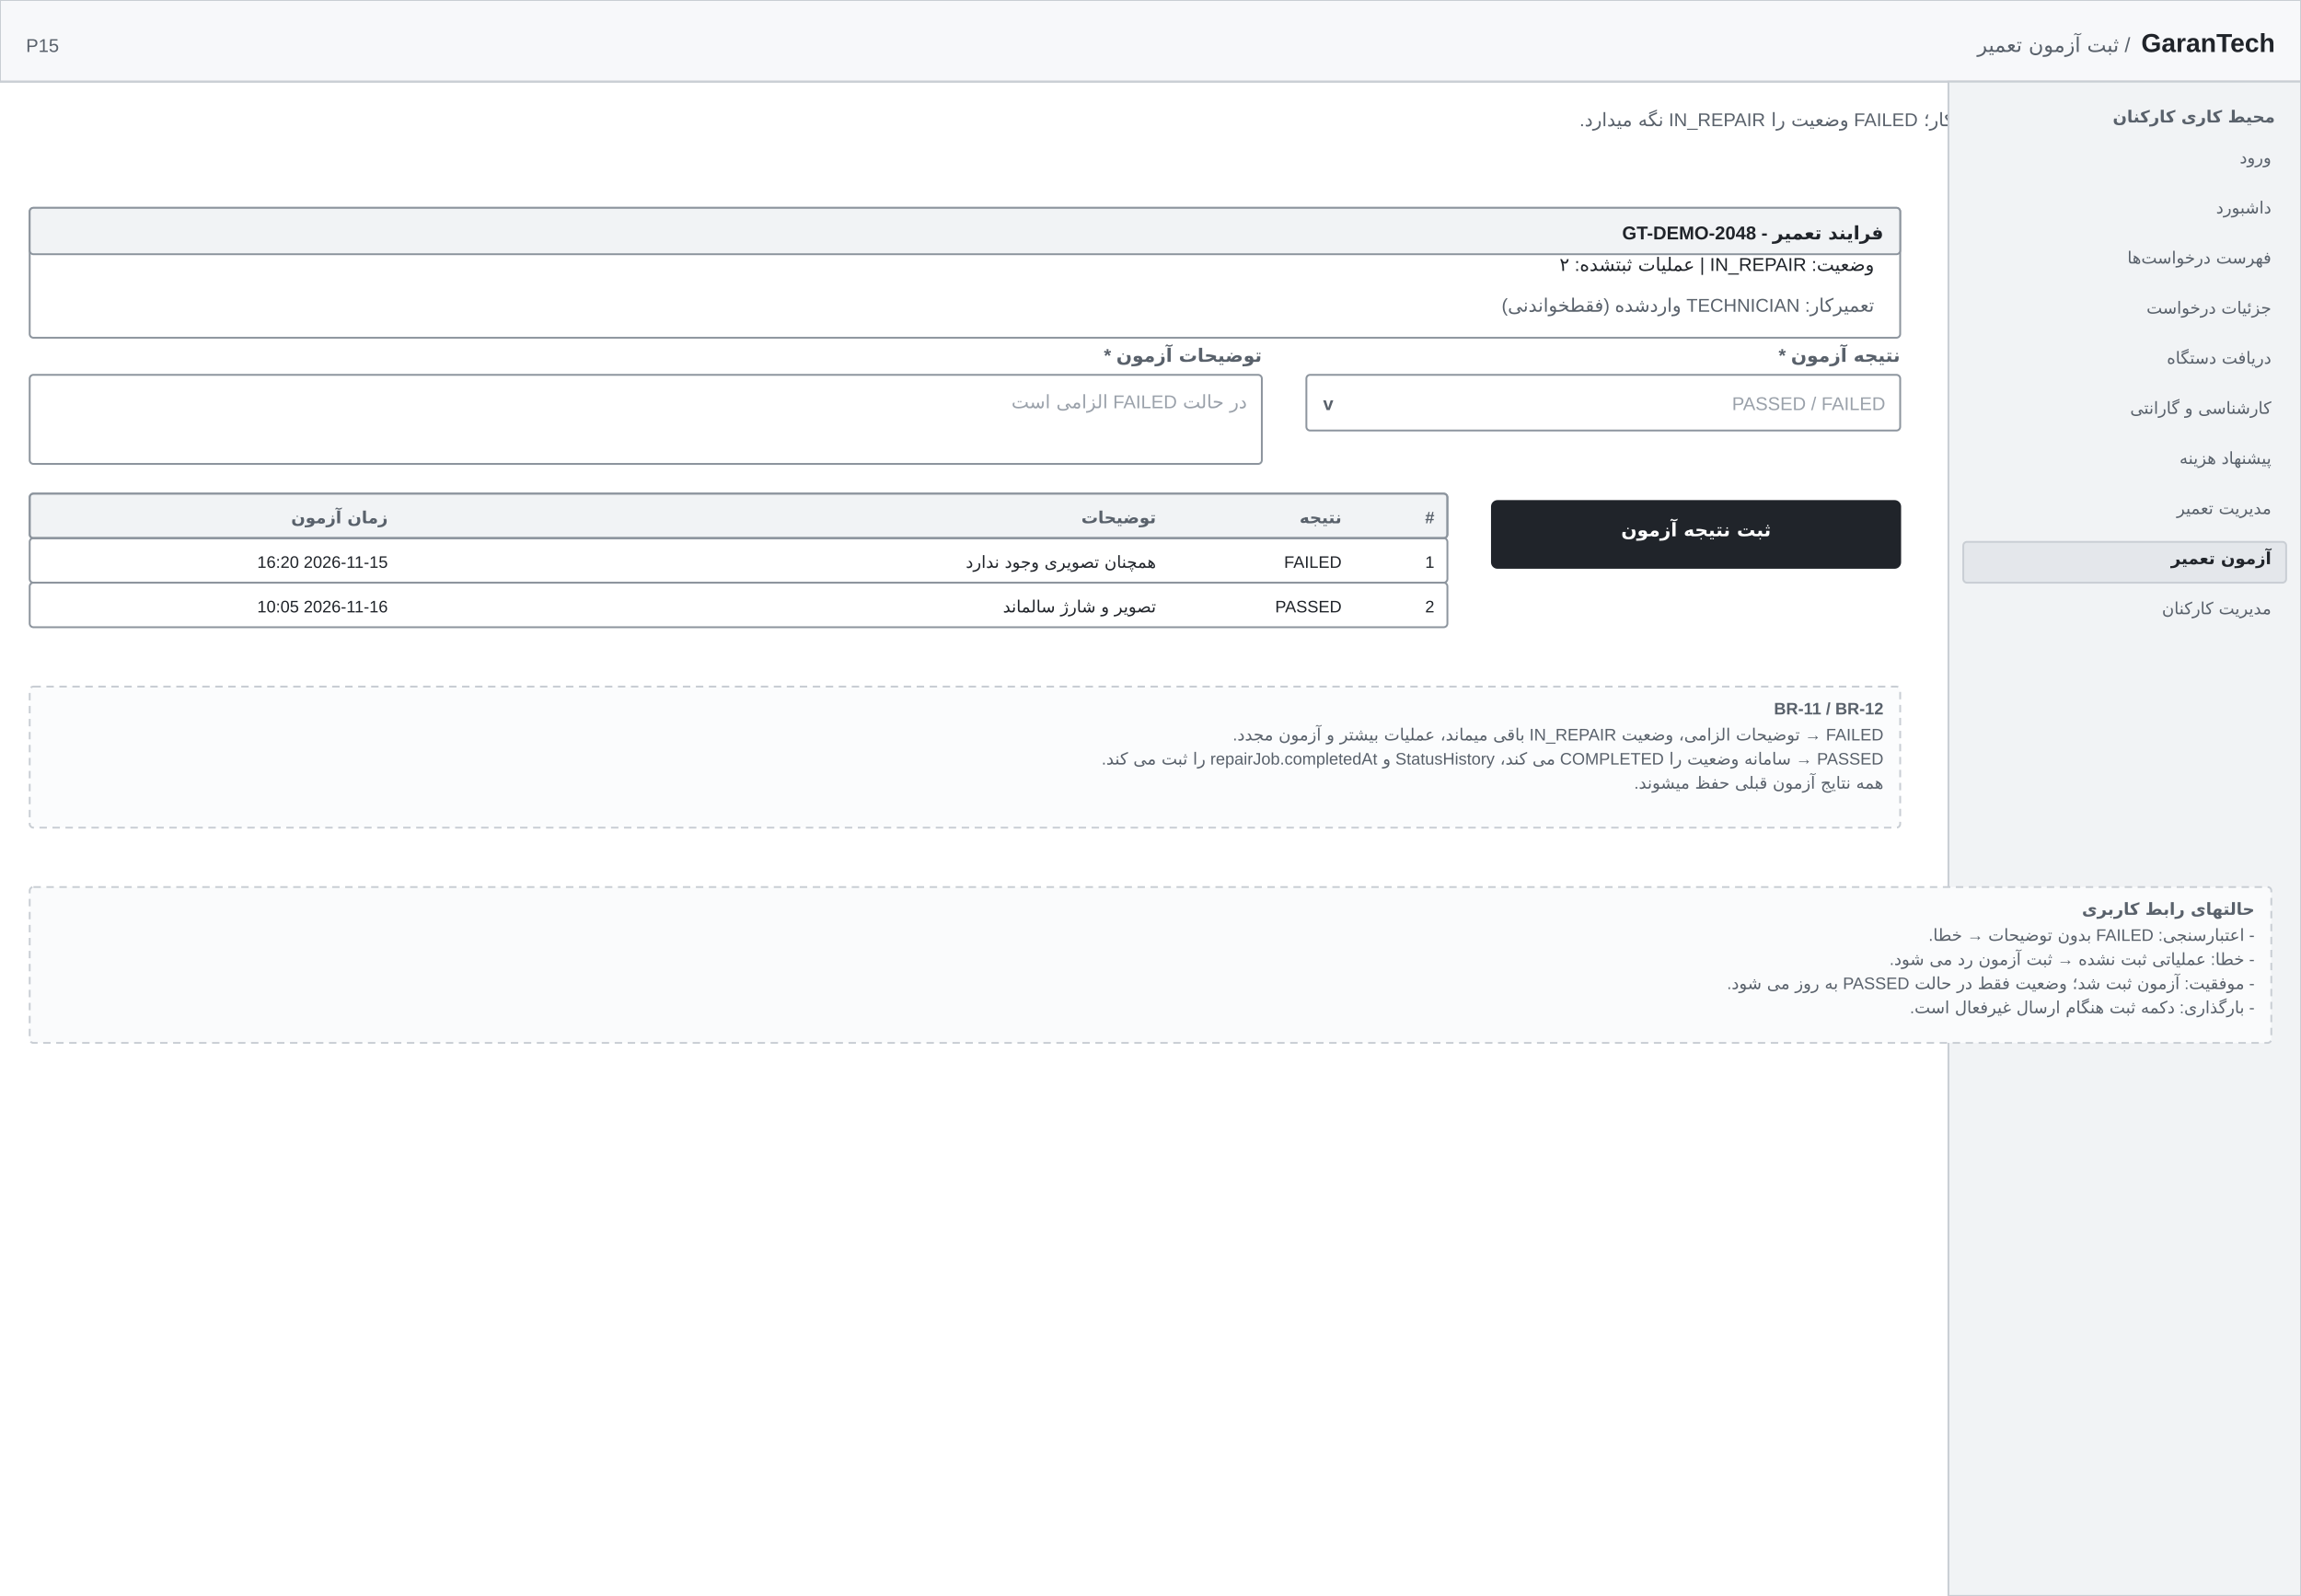
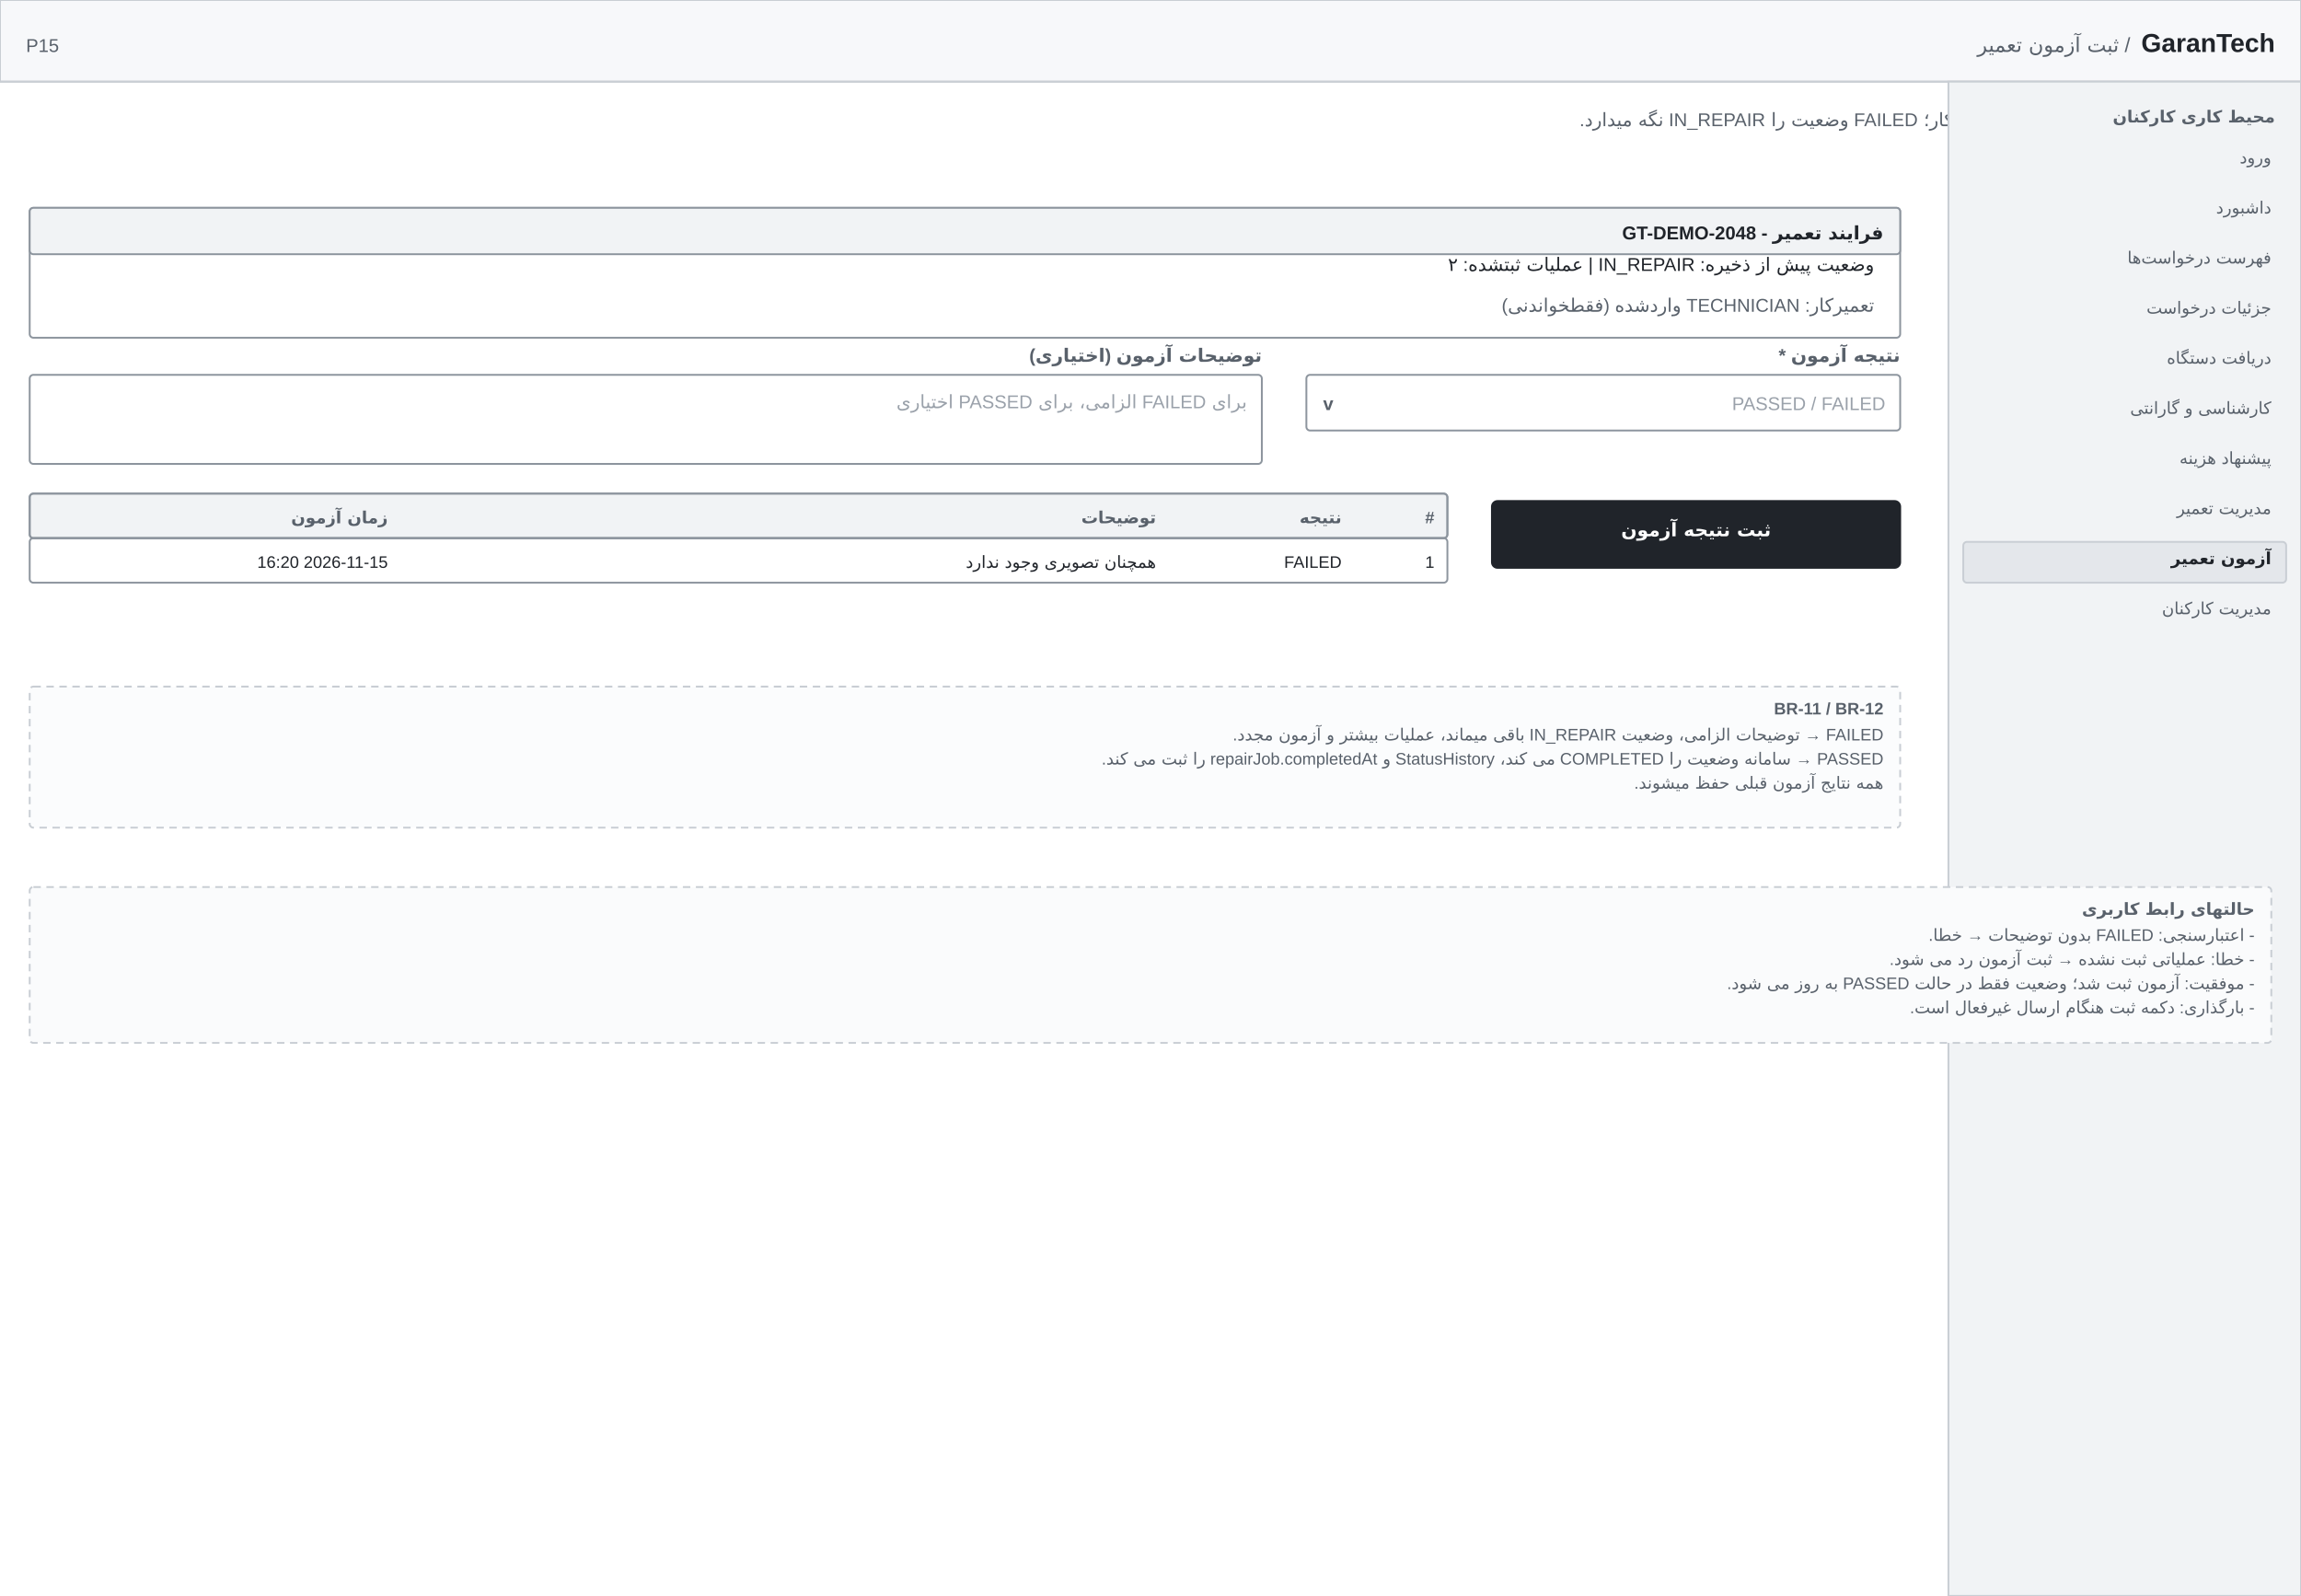
<svg xmlns="http://www.w3.org/2000/svg" viewBox="0 0 1240 860" width="1240" height="860">
  <rect x="0" y="0" width="1240" height="860" rx="0" fill="#ffffff" stroke="#ffffff" stroke-width="1" />
  <rect x="0" y="0" width="1240" height="44" rx="0" fill="#f7f8fa" stroke="#c9ced4" stroke-width="1" />
  <line x1="1240" y1="44" x2="0" y2="44" stroke="#c9ced4" stroke-width="1" />
  <text x="1226" y="28" font-family="Tahoma,Segoe UI,Arial,sans-serif" font-size="14" font-weight="700" fill="#20242a" text-anchor="start" direction="rtl" unicode-bidi="embed">GaranTech</text>
  <text x="1148" y="28" font-family="Tahoma,Segoe UI,Arial,sans-serif" font-size="11" font-weight="400" fill="#59616b" text-anchor="start" direction="rtl" unicode-bidi="embed">/ ثبت آزمون تعمیر</text>
  <text x="14" y="28" font-family="Tahoma,Segoe UI,Arial,sans-serif" font-size="10" font-weight="400" fill="#59616b" text-anchor="end" direction="rtl" unicode-bidi="embed">P15</text>
  <text x="1224" y="68" font-family="Tahoma,Segoe UI,Arial,sans-serif" font-size="10" font-weight="400" fill="#59616b" text-anchor="start" direction="rtl" unicode-bidi="embed">فقط TECHNICIAN. چند آزمون برای هر کار؛ FAILED وضعیت را IN_REPAIR نگه میدارد.</text>
  <rect x="1050" y="44" width="190" height="816" rx="0" fill="#f1f3f5" stroke="#c9ced4" stroke-width="1" />
  <text x="1226" y="66" font-family="Tahoma,Segoe UI,Arial,sans-serif" font-size="9" font-weight="700" fill="#59616b" text-anchor="start" direction="rtl" unicode-bidi="embed">محیط کاری کارکنان</text>
  <text x="1224" y="88" font-family="Tahoma,Segoe UI,Arial,sans-serif" font-size="9" font-weight="400" fill="#59616b" text-anchor="start" direction="rtl" unicode-bidi="embed">ورود</text>
  <text x="1224" y="115" font-family="Tahoma,Segoe UI,Arial,sans-serif" font-size="9" font-weight="400" fill="#59616b" text-anchor="start" direction="rtl" unicode-bidi="embed">داشبورد</text>
  <text x="1224" y="142" font-family="Tahoma,Segoe UI,Arial,sans-serif" font-size="9" font-weight="400" fill="#59616b" text-anchor="start" direction="rtl" unicode-bidi="embed">فهرست درخواست‌ها</text>
  <text x="1224" y="169" font-family="Tahoma,Segoe UI,Arial,sans-serif" font-size="9" font-weight="400" fill="#59616b" text-anchor="start" direction="rtl" unicode-bidi="embed">جزئیات درخواست</text>
  <text x="1224" y="196" font-family="Tahoma,Segoe UI,Arial,sans-serif" font-size="9" font-weight="400" fill="#59616b" text-anchor="start" direction="rtl" unicode-bidi="embed">دریافت دستگاه</text>
  <text x="1224" y="223" font-family="Tahoma,Segoe UI,Arial,sans-serif" font-size="9" font-weight="400" fill="#59616b" text-anchor="start" direction="rtl" unicode-bidi="embed">کارشناسی و گارانتی</text>
  <text x="1224" y="250" font-family="Tahoma,Segoe UI,Arial,sans-serif" font-size="9" font-weight="400" fill="#59616b" text-anchor="start" direction="rtl" unicode-bidi="embed">پیشنهاد هزینه</text>
  <text x="1224" y="277" font-family="Tahoma,Segoe UI,Arial,sans-serif" font-size="9" font-weight="400" fill="#59616b" text-anchor="start" direction="rtl" unicode-bidi="embed">مدیریت تعمیر</text>
  <rect x="1058" y="292" width="174" height="22" rx="2" fill="#e4e7eb" stroke="#c9ced4" stroke-width="1" />
  <text x="1224" y="304" font-family="Tahoma,Segoe UI,Arial,sans-serif" font-size="9" font-weight="700" fill="#20242a" text-anchor="start" direction="rtl" unicode-bidi="embed">آزمون تعمیر</text>
  <text x="1224" y="331" font-family="Tahoma,Segoe UI,Arial,sans-serif" font-size="9" font-weight="400" fill="#59616b" text-anchor="start" direction="rtl" unicode-bidi="embed">مدیریت کارکنان</text>
  <rect x="16" y="112" width="1008" height="70" rx="2" fill="#ffffff" stroke="#8d959e" stroke-width="1" />
  <rect x="16" y="112" width="1008" height="25" rx="2" fill="#f1f3f5" stroke="#8d959e" stroke-width="1" />
  <text x="1015" y="129" font-family="Tahoma,Segoe UI,Arial,sans-serif" font-size="10" font-weight="700" fill="#20242a" text-anchor="start" direction="rtl" unicode-bidi="embed">فرایند تعمیر - GT-DEMO-2048</text>
-   <text x="1010" y="146" font-family="Tahoma,Segoe UI,Arial,sans-serif" font-size="10" font-weight="400" fill="#20242a" text-anchor="start" direction="rtl" unicode-bidi="embed">وضعیت: IN_REPAIR   |   عملیات ثبتشده: ۲</text>
+   <text x="1010" y="146" font-family="Tahoma,Segoe UI,Arial,sans-serif" font-size="10" font-weight="400" fill="#20242a" text-anchor="start" direction="rtl" unicode-bidi="embed">وضعیت پیش از ذخیره: IN_REPAIR   |   عملیات ثبتشده: ۲</text>
  <text x="1010" y="168" font-family="Tahoma,Segoe UI,Arial,sans-serif" font-size="10" font-weight="400" fill="#59616b" text-anchor="start" direction="rtl" unicode-bidi="embed">تعمیرکار: TECHNICIAN واردشده (فقطخواندنی)</text>
  <text x="1024" y="195" font-family="Tahoma,Segoe UI,Arial,sans-serif" font-size="10" font-weight="600" fill="#59616b" text-anchor="start" direction="rtl" unicode-bidi="embed">نتیجه آزمون *</text>
  <rect x="704" y="202" width="320" height="30" rx="2" fill="#ffffff" stroke="#8d959e" stroke-width="1" />
  <text x="1016" y="221" font-family="Tahoma,Segoe UI,Arial,sans-serif" font-size="10" font-weight="400" fill="#9aa1aa" text-anchor="start" direction="rtl" unicode-bidi="embed">PASSED / FAILED</text>
  <text x="713" y="221" font-family="Tahoma,Segoe UI,Arial,sans-serif" font-size="10" font-weight="700" fill="#59616b" text-anchor="end" direction="rtl" unicode-bidi="embed">v</text>
-   <text x="680" y="195" font-family="Tahoma,Segoe UI,Arial,sans-serif" font-size="10" font-weight="600" fill="#59616b" text-anchor="start" direction="rtl" unicode-bidi="embed">توضیحات آزمون *</text>
+   <text x="680" y="195" font-family="Tahoma,Segoe UI,Arial,sans-serif" font-size="10" font-weight="600" fill="#59616b" text-anchor="start" direction="rtl" unicode-bidi="embed">توضیحات آزمون (اختیاری)</text>
  <rect x="16" y="202" width="664" height="48" rx="2" fill="#ffffff" stroke="#8d959e" stroke-width="1" />
-   <text x="672" y="220" font-family="Tahoma,Segoe UI,Arial,sans-serif" font-size="10" font-weight="400" fill="#9aa1aa" text-anchor="start" direction="rtl" unicode-bidi="embed">در حالت FAILED الزامی است</text>
+   <text x="672" y="220" font-family="Tahoma,Segoe UI,Arial,sans-serif" font-size="10" font-weight="400" fill="#9aa1aa" text-anchor="start" direction="rtl" unicode-bidi="embed">برای FAILED الزامی، برای PASSED اختیاری</text>
  <rect x="804" y="270" width="220" height="36" rx="3" fill="#20242a" stroke="#20242a" stroke-width="1" />
  <text x="914.0" y="289" font-family="Tahoma,Segoe UI,Arial,sans-serif" font-size="10" font-weight="700" fill="#ffffff" text-anchor="middle" direction="rtl" unicode-bidi="embed">ثبت نتیجه آزمون</text>
  <rect x="16" y="266" width="764" height="24" rx="2" fill="#f1f3f5" stroke="#8d959e" stroke-width="1" />
  <text x="773" y="282" font-family="Tahoma,Segoe UI,Arial,sans-serif" font-size="9" font-weight="700" fill="#59616b" text-anchor="start" direction="rtl" unicode-bidi="embed">#</text>
  <text x="723" y="282" font-family="Tahoma,Segoe UI,Arial,sans-serif" font-size="9" font-weight="700" fill="#59616b" text-anchor="start" direction="rtl" unicode-bidi="embed">نتیجه</text>
  <text x="623" y="282" font-family="Tahoma,Segoe UI,Arial,sans-serif" font-size="9" font-weight="700" fill="#59616b" text-anchor="start" direction="rtl" unicode-bidi="embed">توضیحات</text>
  <text x="209" y="282" font-family="Tahoma,Segoe UI,Arial,sans-serif" font-size="9" font-weight="700" fill="#59616b" text-anchor="start" direction="rtl" unicode-bidi="embed">زمان آزمون</text>
  <rect x="16" y="266" width="764" height="24" rx="2" fill="none" stroke="#8d959e" stroke-width="1" />
  <rect x="16" y="290" width="764" height="24" rx="2" fill="none" stroke="#8d959e" stroke-width="1" />
  <text x="773" y="306" font-family="Tahoma,Segoe UI,Arial,sans-serif" font-size="9" font-weight="400" fill="#20242a" text-anchor="start" direction="rtl" unicode-bidi="embed">1</text>
  <text x="723" y="306" font-family="Tahoma,Segoe UI,Arial,sans-serif" font-size="9" font-weight="400" fill="#20242a" text-anchor="start" direction="rtl" unicode-bidi="embed">FAILED</text>
  <text x="623" y="306" font-family="Tahoma,Segoe UI,Arial,sans-serif" font-size="9" font-weight="400" fill="#20242a" text-anchor="start" direction="rtl" unicode-bidi="embed">همچنان تصویری وجود ندارد</text>
  <text x="209" y="306" font-family="Tahoma,Segoe UI,Arial,sans-serif" font-size="9" font-weight="400" fill="#20242a" text-anchor="start" direction="rtl" unicode-bidi="embed">2026-11-15 16:20</text>
-   <rect x="16" y="314" width="764" height="24" rx="2" fill="none" stroke="#8d959e" stroke-width="1" />
-   <text x="773" y="330" font-family="Tahoma,Segoe UI,Arial,sans-serif" font-size="9" font-weight="400" fill="#20242a" text-anchor="start" direction="rtl" unicode-bidi="embed">2</text>
-   <text x="723" y="330" font-family="Tahoma,Segoe UI,Arial,sans-serif" font-size="9" font-weight="400" fill="#20242a" text-anchor="start" direction="rtl" unicode-bidi="embed">PASSED</text>
-   <text x="623" y="330" font-family="Tahoma,Segoe UI,Arial,sans-serif" font-size="9" font-weight="400" fill="#20242a" text-anchor="start" direction="rtl" unicode-bidi="embed">تصویر و شارژ سالماند</text>
-   <text x="209" y="330" font-family="Tahoma,Segoe UI,Arial,sans-serif" font-size="9" font-weight="400" fill="#20242a" text-anchor="start" direction="rtl" unicode-bidi="embed">2026-11-16 10:05</text>
  <rect x="16" y="370" width="1008" height="76" rx="2" fill="#fbfcfd" stroke="#c9ced4" stroke-width="1" stroke-dasharray="4 3" />
  <text x="1015" y="385" font-family="Tahoma,Segoe UI,Arial,sans-serif" font-size="9" font-weight="700" fill="#59616b" text-anchor="start" direction="rtl" unicode-bidi="embed">BR-11 / BR-12</text>
  <text x="1015" y="399" font-family="Tahoma,Segoe UI,Arial,sans-serif" font-size="9" font-weight="400" fill="#59616b" text-anchor="start" direction="rtl" unicode-bidi="embed">FAILED → توضیحات الزامی، وضعیت IN_REPAIR باقی میماند، عملیات بیشتر و آزمون مجدد.</text>
  <text x="1015" y="412" font-family="Tahoma,Segoe UI,Arial,sans-serif" font-size="9" font-weight="400" fill="#59616b" text-anchor="start" direction="rtl" unicode-bidi="embed">PASSED → سامانه وضعیت را COMPLETED می کند، StatusHistory و repairJob.completedAt را ثبت می کند.</text>
  <text x="1015" y="425" font-family="Tahoma,Segoe UI,Arial,sans-serif" font-size="9" font-weight="400" fill="#59616b" text-anchor="start" direction="rtl" unicode-bidi="embed">همه نتایج آزمون قبلی حفظ میشوند.</text>
  <rect x="16" y="478" width="1208" height="84" rx="2" fill="#fafbfc" stroke="#c9ced4" stroke-width="1" stroke-dasharray="4 3" />
  <text x="1215" y="493" font-family="Tahoma,Segoe UI,Arial,sans-serif" font-size="9" font-weight="700" fill="#59616b" text-anchor="start" direction="rtl" unicode-bidi="embed">حالتهای رابط کاربری</text>
  <text x="1215" y="507" font-family="Tahoma,Segoe UI,Arial,sans-serif" font-size="9" font-weight="400" fill="#59616b" text-anchor="start" direction="rtl" unicode-bidi="embed">- اعتبارسنجی: FAILED بدون توضیحات → خطا.</text>
  <text x="1215" y="520" font-family="Tahoma,Segoe UI,Arial,sans-serif" font-size="9" font-weight="400" fill="#59616b" text-anchor="start" direction="rtl" unicode-bidi="embed">- خطا: عملیاتی ثبت نشده → ثبت آزمون رد می شود.</text>
  <text x="1215" y="533" font-family="Tahoma,Segoe UI,Arial,sans-serif" font-size="9" font-weight="400" fill="#59616b" text-anchor="start" direction="rtl" unicode-bidi="embed">- موفقیت: آزمون ثبت شد؛ وضعیت فقط در حالت PASSED به روز می شود.</text>
  <text x="1215" y="546" font-family="Tahoma,Segoe UI,Arial,sans-serif" font-size="9" font-weight="400" fill="#59616b" text-anchor="start" direction="rtl" unicode-bidi="embed">- بارگذاری: دکمه ثبت هنگام ارسال غیرفعال است.</text>
</svg>
